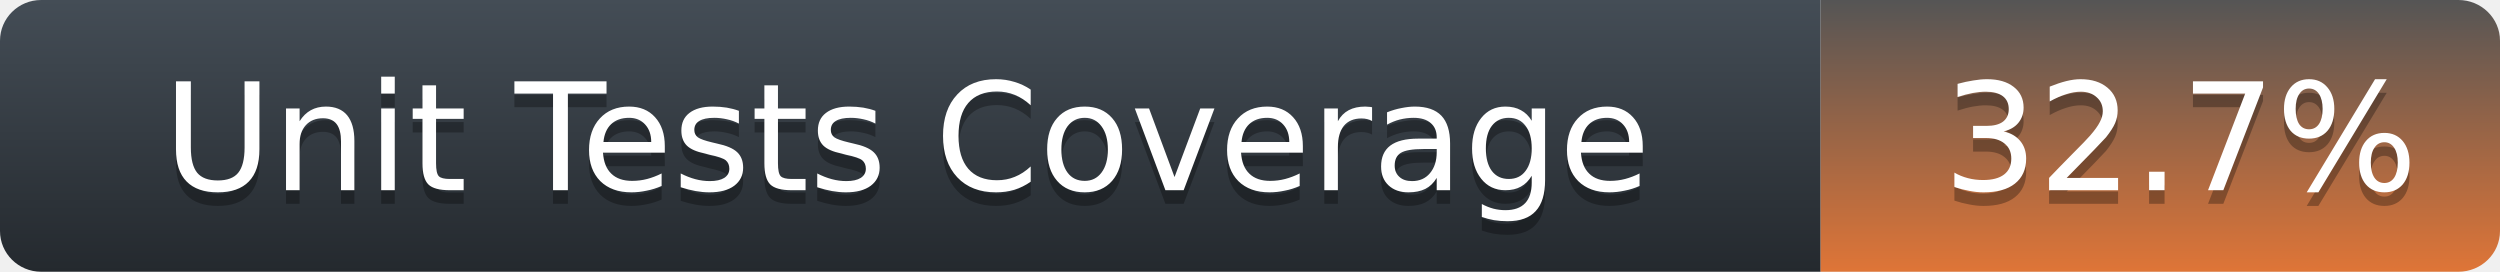
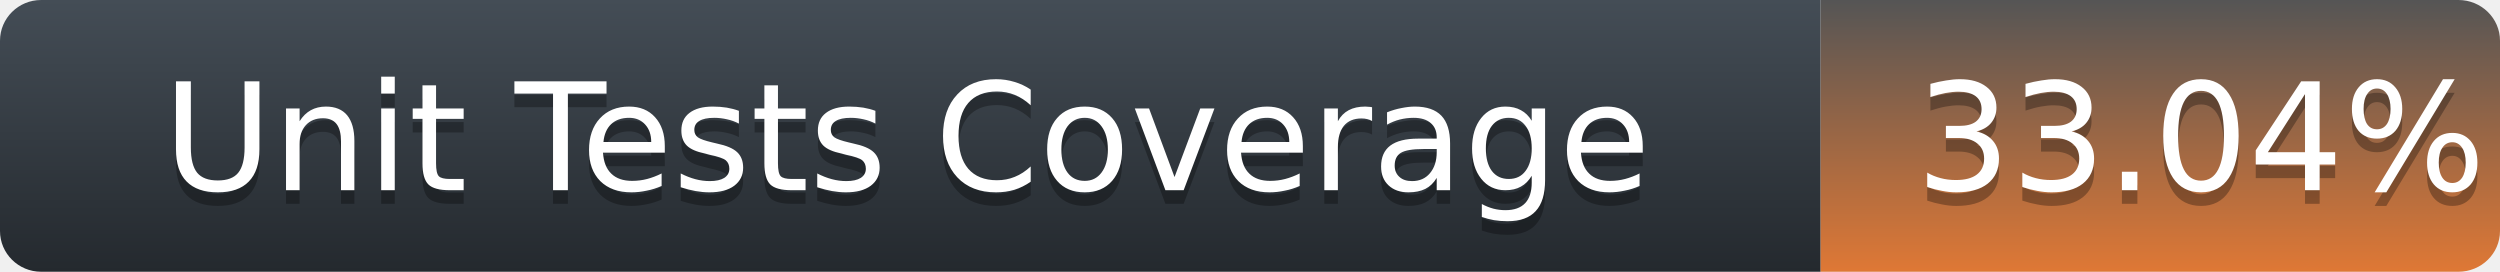
<svg xmlns="http://www.w3.org/2000/svg" width="184" height="20">
  <defs>
    <linearGradient id="title-fill" x1="50%" y1="0%" x2="50%" y2="100%">
      <stop stop-color="#444D56" offset="0%" />
      <stop stop-color="#24292E" offset="100%" />
    </linearGradient>
    <linearGradient id="coverage-fill" x1="50%" y1="0%" x2="50%" y2="100%">
      <stop stop-color="#555" offset="0%" />
-       <stop stop-color="#df7537" offset="100%" />
+       <stop stop-color="#df7835" offset="100%" />
    </linearGradient>
  </defs>
  <g fill="none" fill-rule="evenodd">
    <g font-family="'DejaVu Sans',Verdana,Geneva,sans-serif" font-size="11">
      <path d="M0,3 C0,1.343 1.355,0 3.027,0 L134,0 L134,20 L3.027,20 C1.355,20 0,18.657 0,17 L0,3 Z" fill="url(#title-fill)" fill-rule="nonzero" />
      <text fill="#010101" fill-opacity=".3">
        <tspan x="12" y="15" aria-hidden="true">Unit Tests Coverage</tspan>
      </text>
      <text fill="#FFFFFF">
        <tspan x="12" y="14">Unit Tests Coverage</tspan>
      </text>
    </g>
    <g transform="translate(134)" font-family="'DejaVu Sans',Verdana,Geneva,sans-serif" font-size="11">
      <path d="M0 0h46.939C48.629 0 50 1.343 50 3v14c0 1.657-1.37 3-3.061 3H0V0z" fill="url(#coverage-fill)" fill-rule="nonzero" />
      <text fill="#010101" fill-opacity=".3" aria-hidden="true">
-         <tspan x="9" y="15">32.7%</tspan>
+         <tspan x="7" y="15">33.04%</tspan>
      </text>
      <text fill="#FFFFFF">
-         <tspan x="9" y="14">32.7%</tspan>
+         <tspan x="7" y="14">33.04%</tspan>
      </text>
    </g>
  </g>
</svg>
